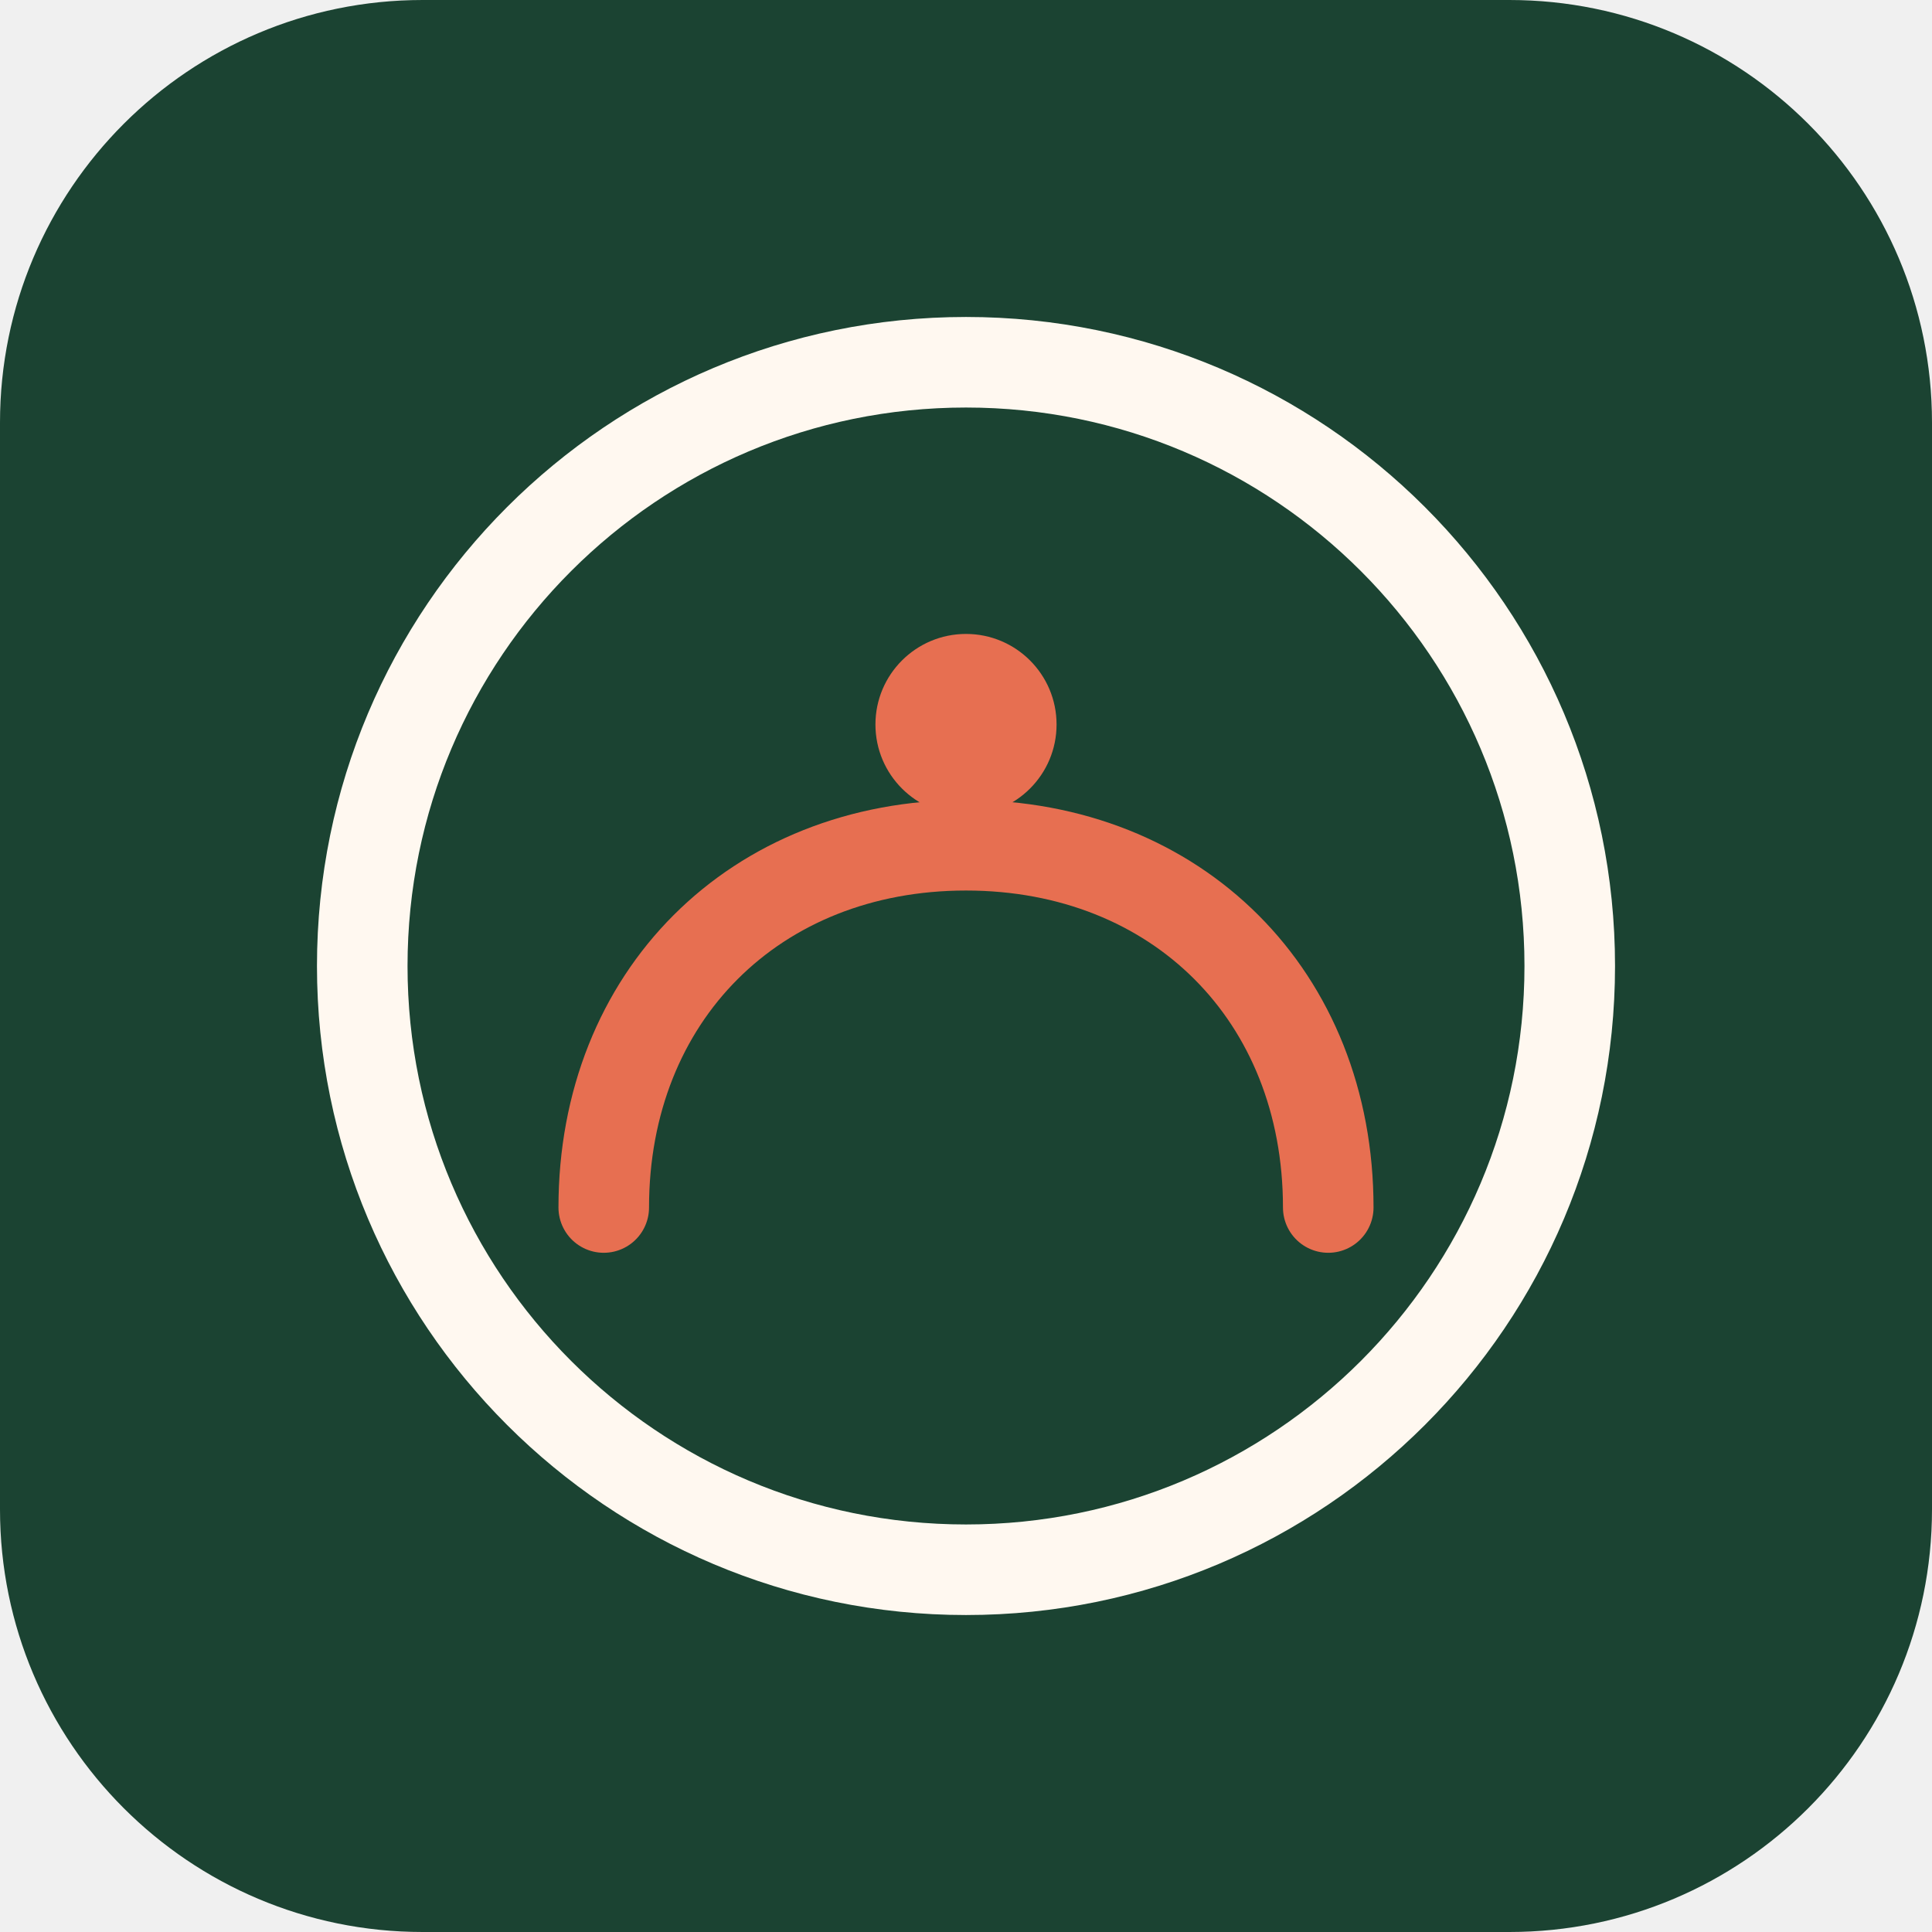
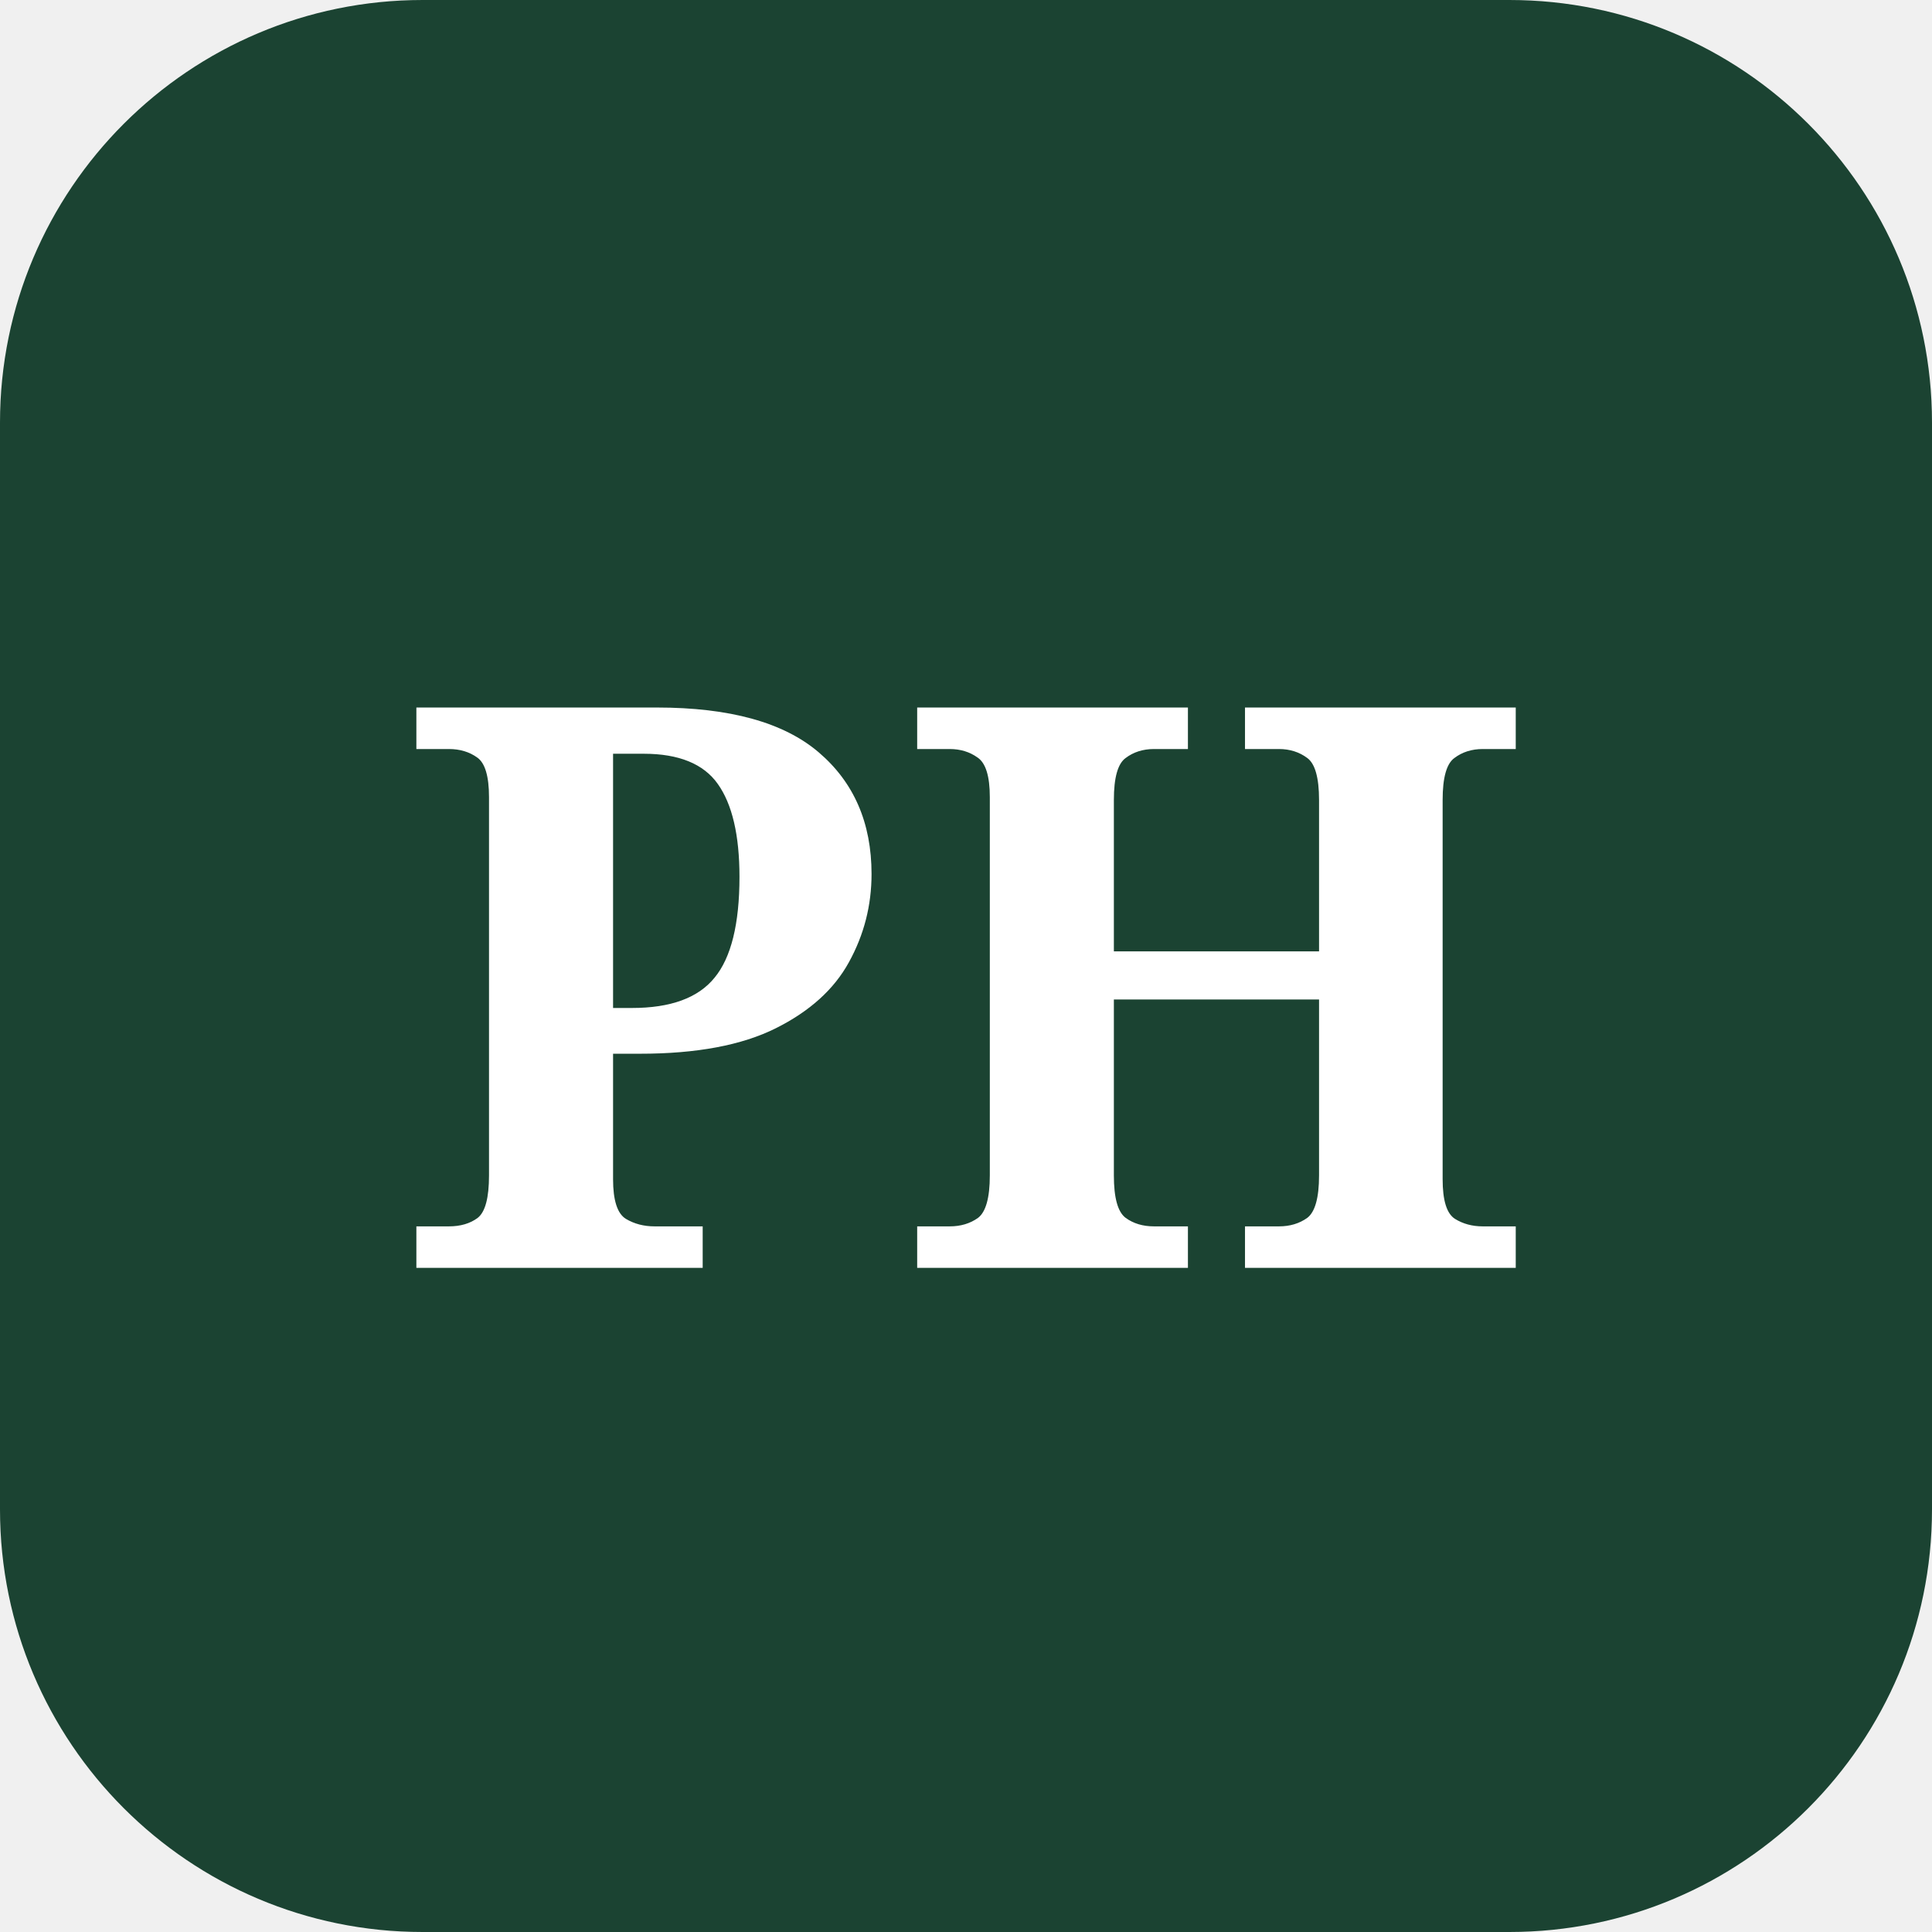
<svg xmlns="http://www.w3.org/2000/svg" viewBox="0 0 64 64">
  <rect width="64" height="64" rx="14" fill="#1B4332" />
-   <circle cx="32" cy="32" r="20" fill="none" stroke="#FFF8F0" stroke-width="3" />
-   <path d="M20 40c0-7 5-12 12-12s12 5 12 12" stroke="#E76F51" stroke-width="3" fill="none" stroke-linecap="round" />
-   <circle cx="32" cy="24" r="3" fill="#E76F51" />
+   <text x="32" y="42" font-family="Georgia,serif" font-size="26" font-weight="bold" fill="#fff" text-anchor="middle">PH</text>
</svg>
